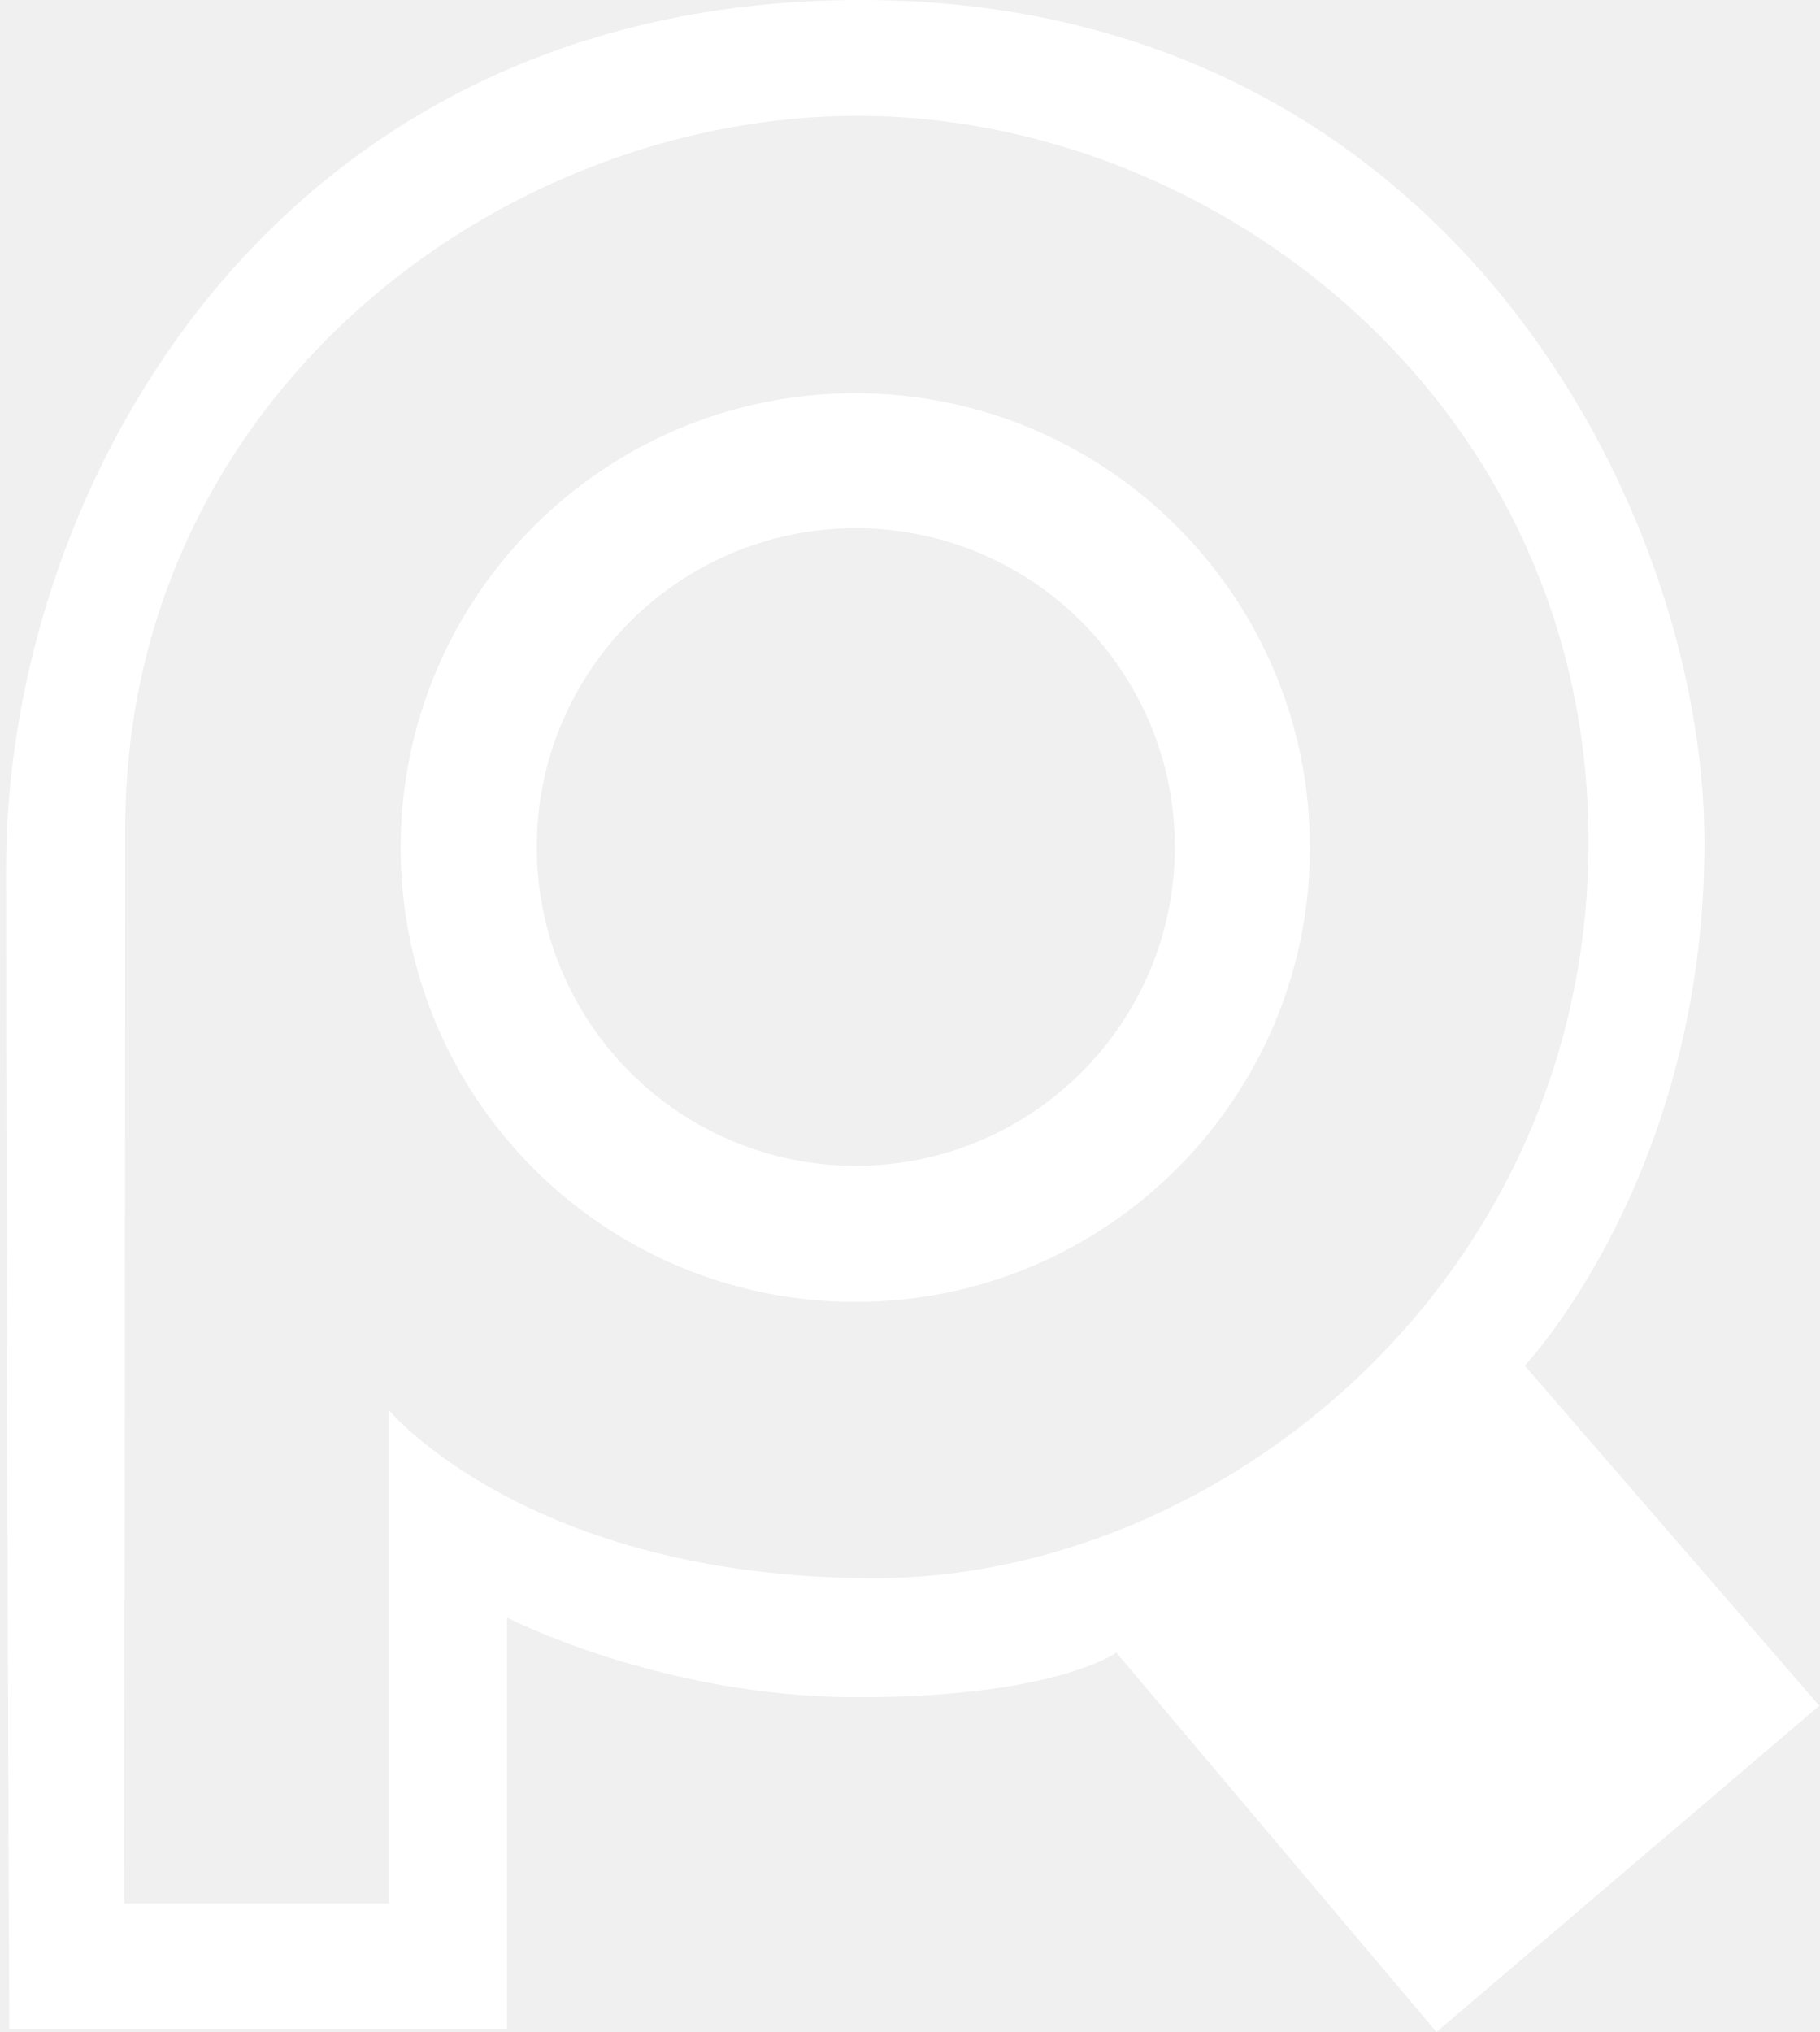
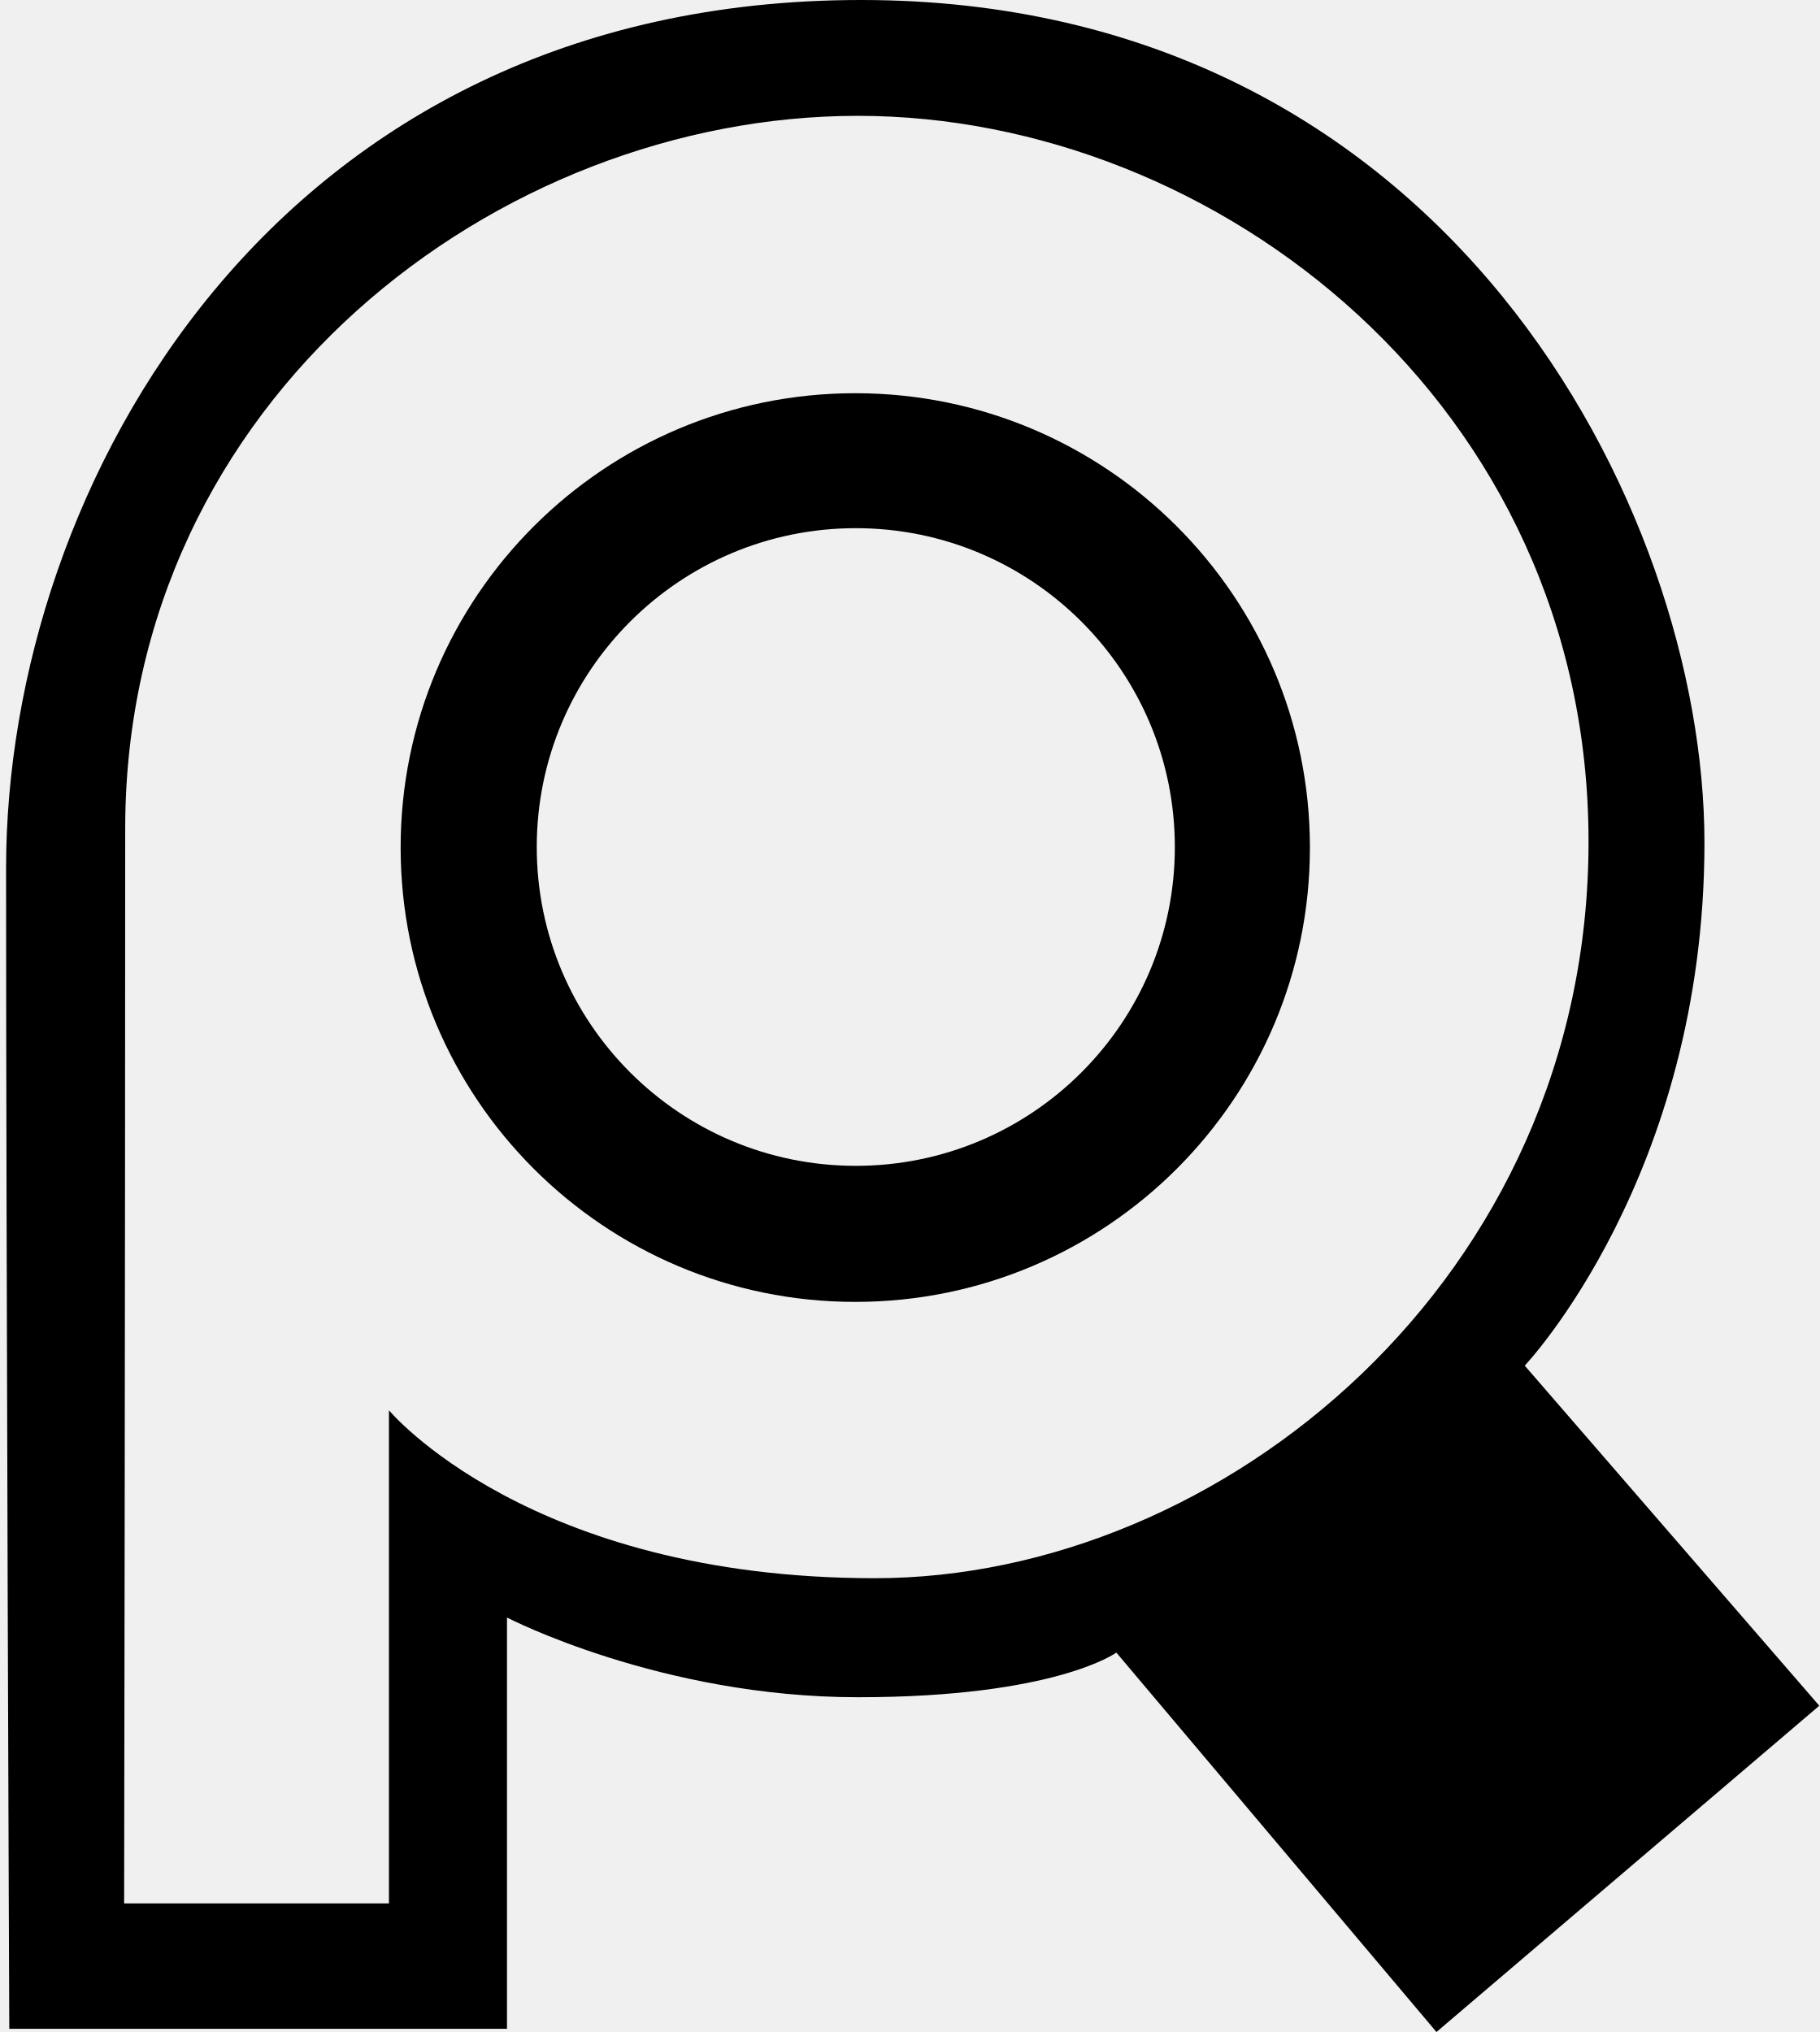
<svg xmlns="http://www.w3.org/2000/svg" version="1.1" id="Layer_1" x="0px" y="0px" width="501.676px" height="560.371px" viewBox="0 0 501.676 560.371" enable-background="new 0 0 501.676 560.371" xml:space="preserve">
  <g>
-     <path fill="#FFFFFF" d="M235.844,108.436c-69.239,0-125.368,56.098-125.368,125.295c0,69.196,56.129,125.296,125.368,125.296   s125.368-56.1,125.368-125.296C361.211,164.535,305.083,108.436,235.844,108.436z M235.989,321.507   c-48.586,0-87.978-39.365-87.978-87.922c0-48.563,39.391-87.928,87.978-87.928c48.587,0,87.976,39.366,87.976,87.928   C323.965,282.142,284.577,321.507,235.989,321.507z" />
-     <path fill="#FFFFFF" d="M420.45,376.607c0,0,49.555-52.313,49.555-144.197C470.004,140.532,398.93,0,237.455,0   S1.677,133.935,1.677,239.444c0,105.511,0.884,320.048,0.884,320.048h137.243v-113.42c0,0,42.31,21.979,96.773,21.979   c54.462,0,71.261-12.311,71.261-12.311l88.27,104.631l105.568-89.977L420.45,376.607z M241.266,435.226   c-95.507,0-134.013-46.309-134.013-46.309v135.988H34.228c0,0,0.296-177.311,0.296-296.306   c0-118.989,103.026-196.655,202.053-196.655c99.027,0,201.464,79.568,201.464,200.174   C438.042,352.718,336.78,435.226,241.266,435.226z" />
+     <path fill="currentColor" d="M235.844,108.436c-69.239,0-125.368,56.098-125.368,125.295c0,69.196,56.129,125.296,125.368,125.296   s125.368-56.1,125.368-125.296C361.211,164.535,305.083,108.436,235.844,108.436z M235.989,321.507   c-48.586,0-87.978-39.365-87.978-87.922c0-48.563,39.391-87.928,87.978-87.928c48.587,0,87.976,39.366,87.976,87.928   C323.965,282.142,284.577,321.507,235.989,321.507z" />
+     <path fill="currentColor" d="M420.45,376.607c0,0,49.555-52.313,49.555-144.197C470.004,140.532,398.93,0,237.455,0   S1.677,133.935,1.677,239.444c0,105.511,0.884,320.048,0.884,320.048h137.243v-113.42c0,0,42.31,21.979,96.773,21.979   c54.462,0,71.261-12.311,71.261-12.311l88.27,104.631l105.568-89.977L420.45,376.607z M241.266,435.226   c-95.507,0-134.013-46.309-134.013-46.309v135.988H34.228c0,0,0.296-177.311,0.296-296.306   c0-118.989,103.026-196.655,202.053-196.655c99.027,0,201.464,79.568,201.464,200.174   C438.042,352.718,336.78,435.226,241.266,435.226z" />
  </g>
</svg>
